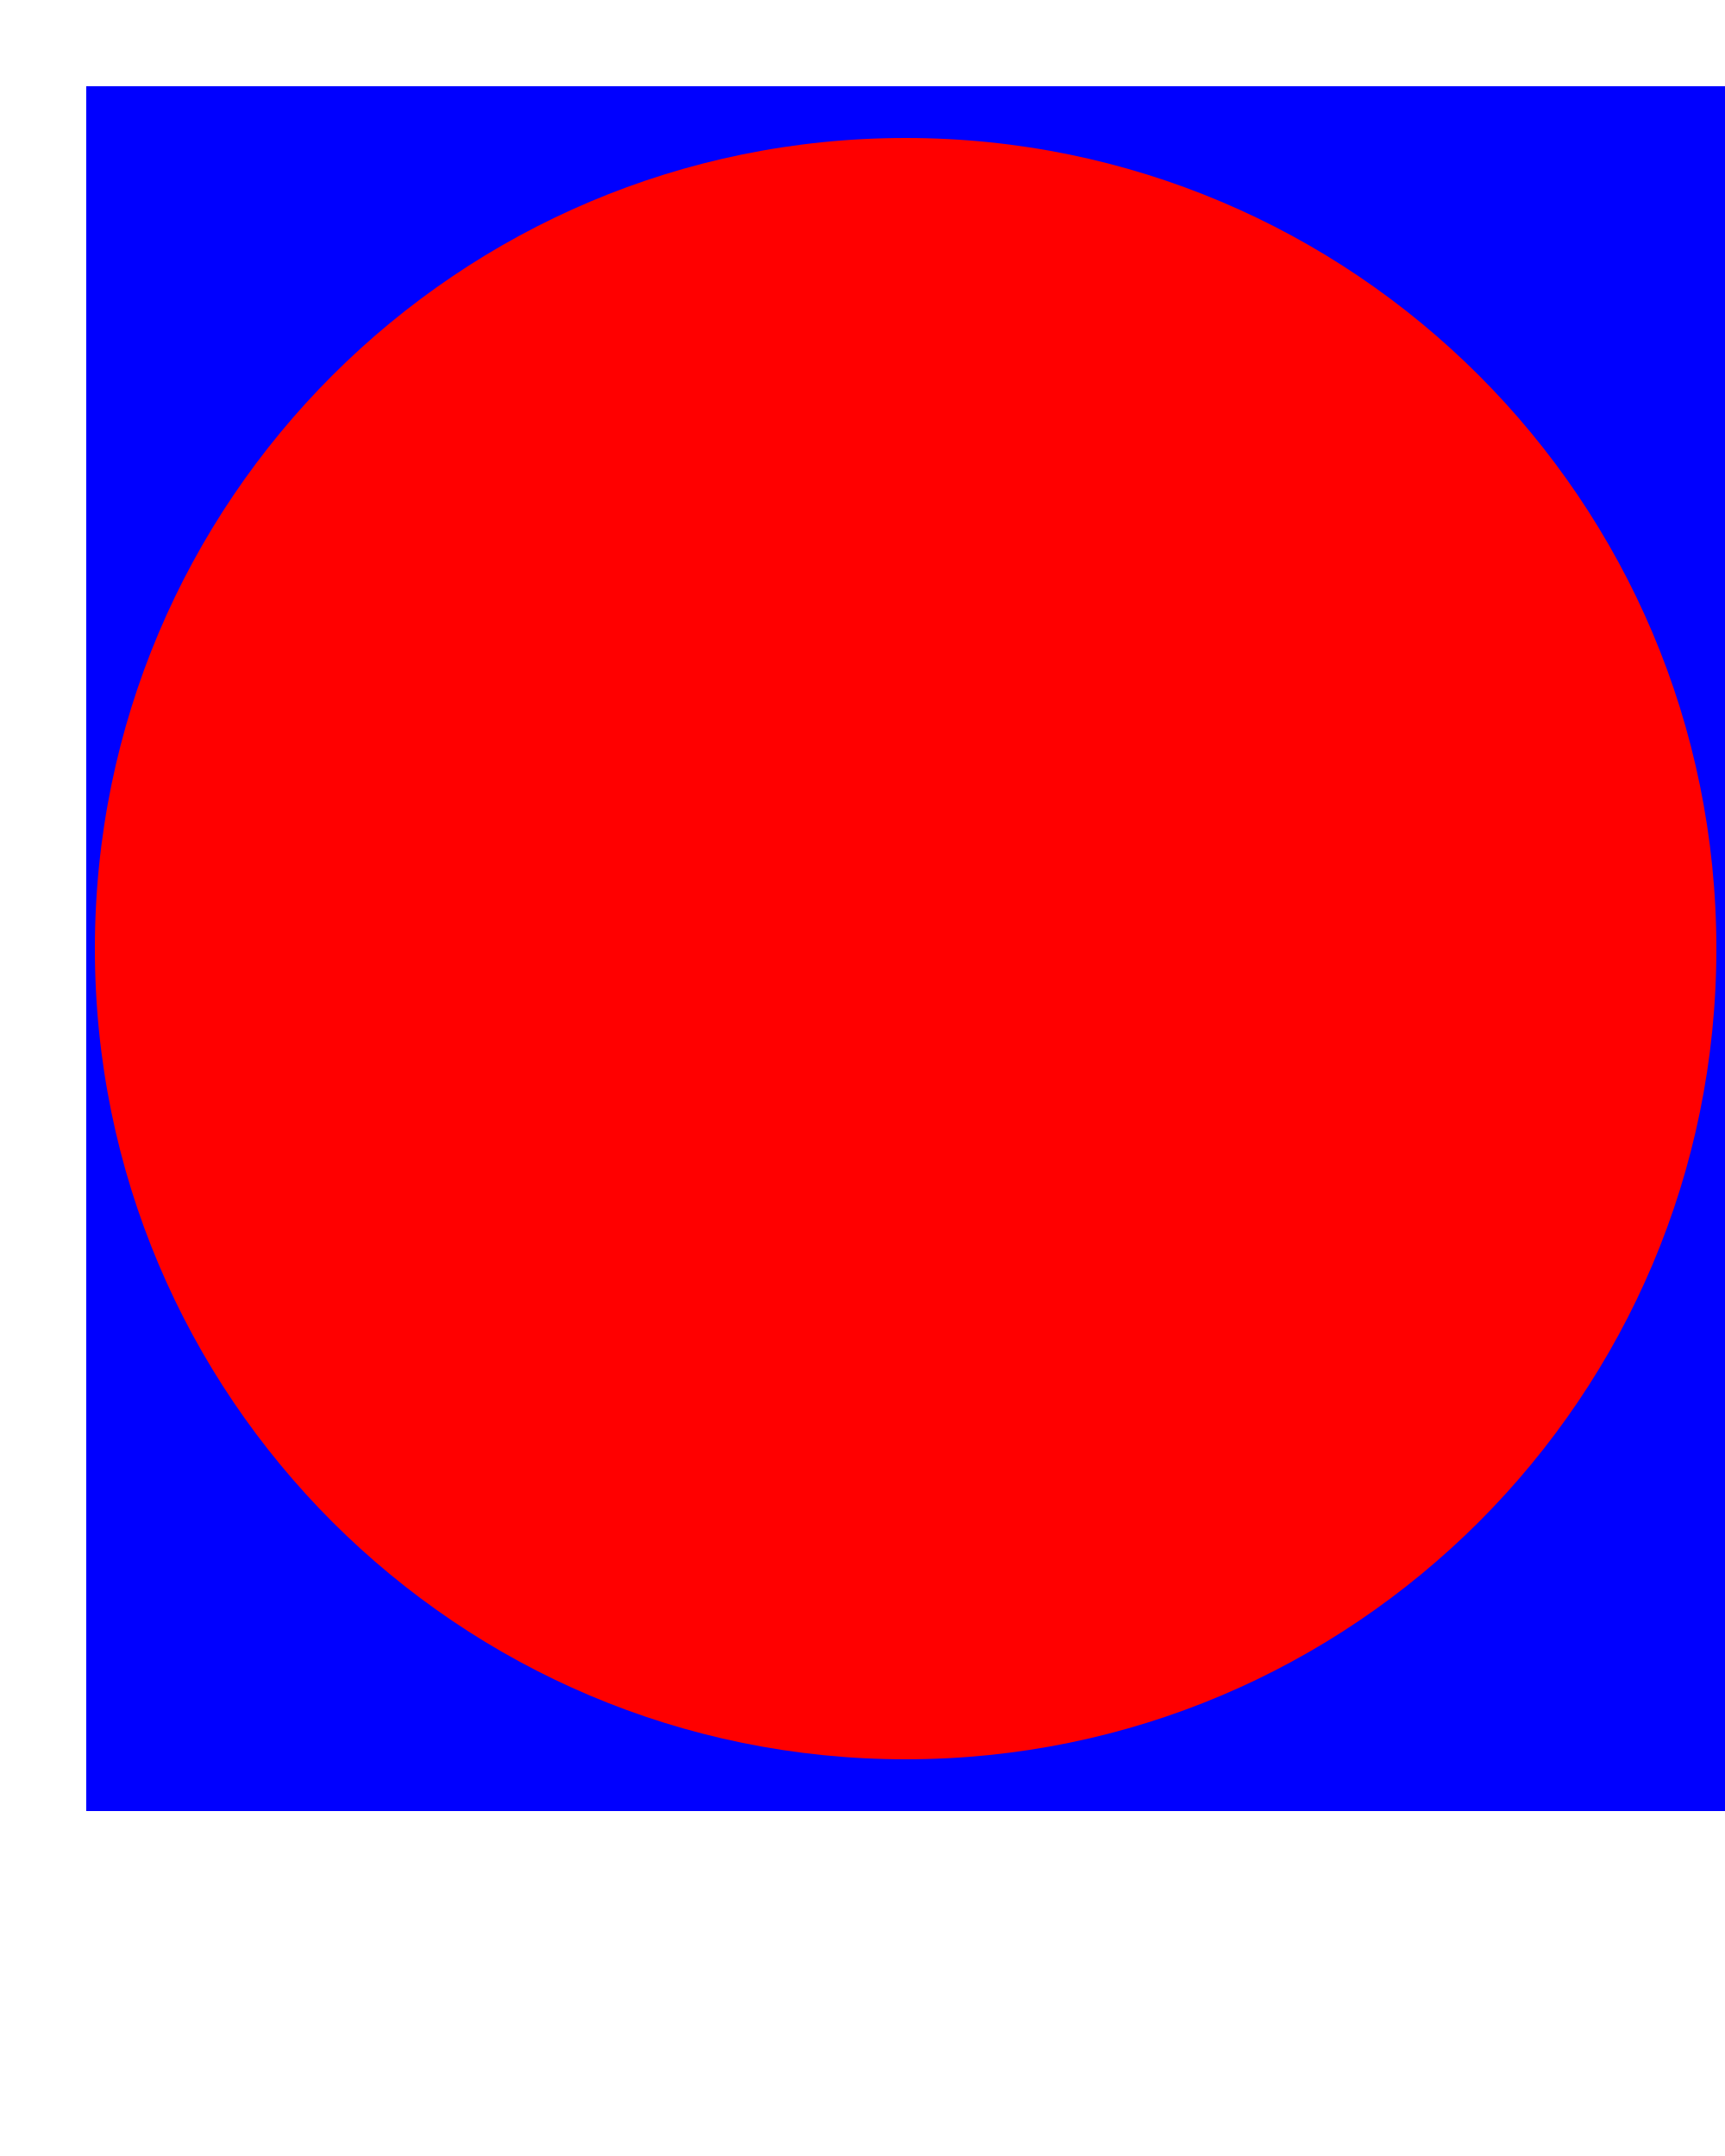
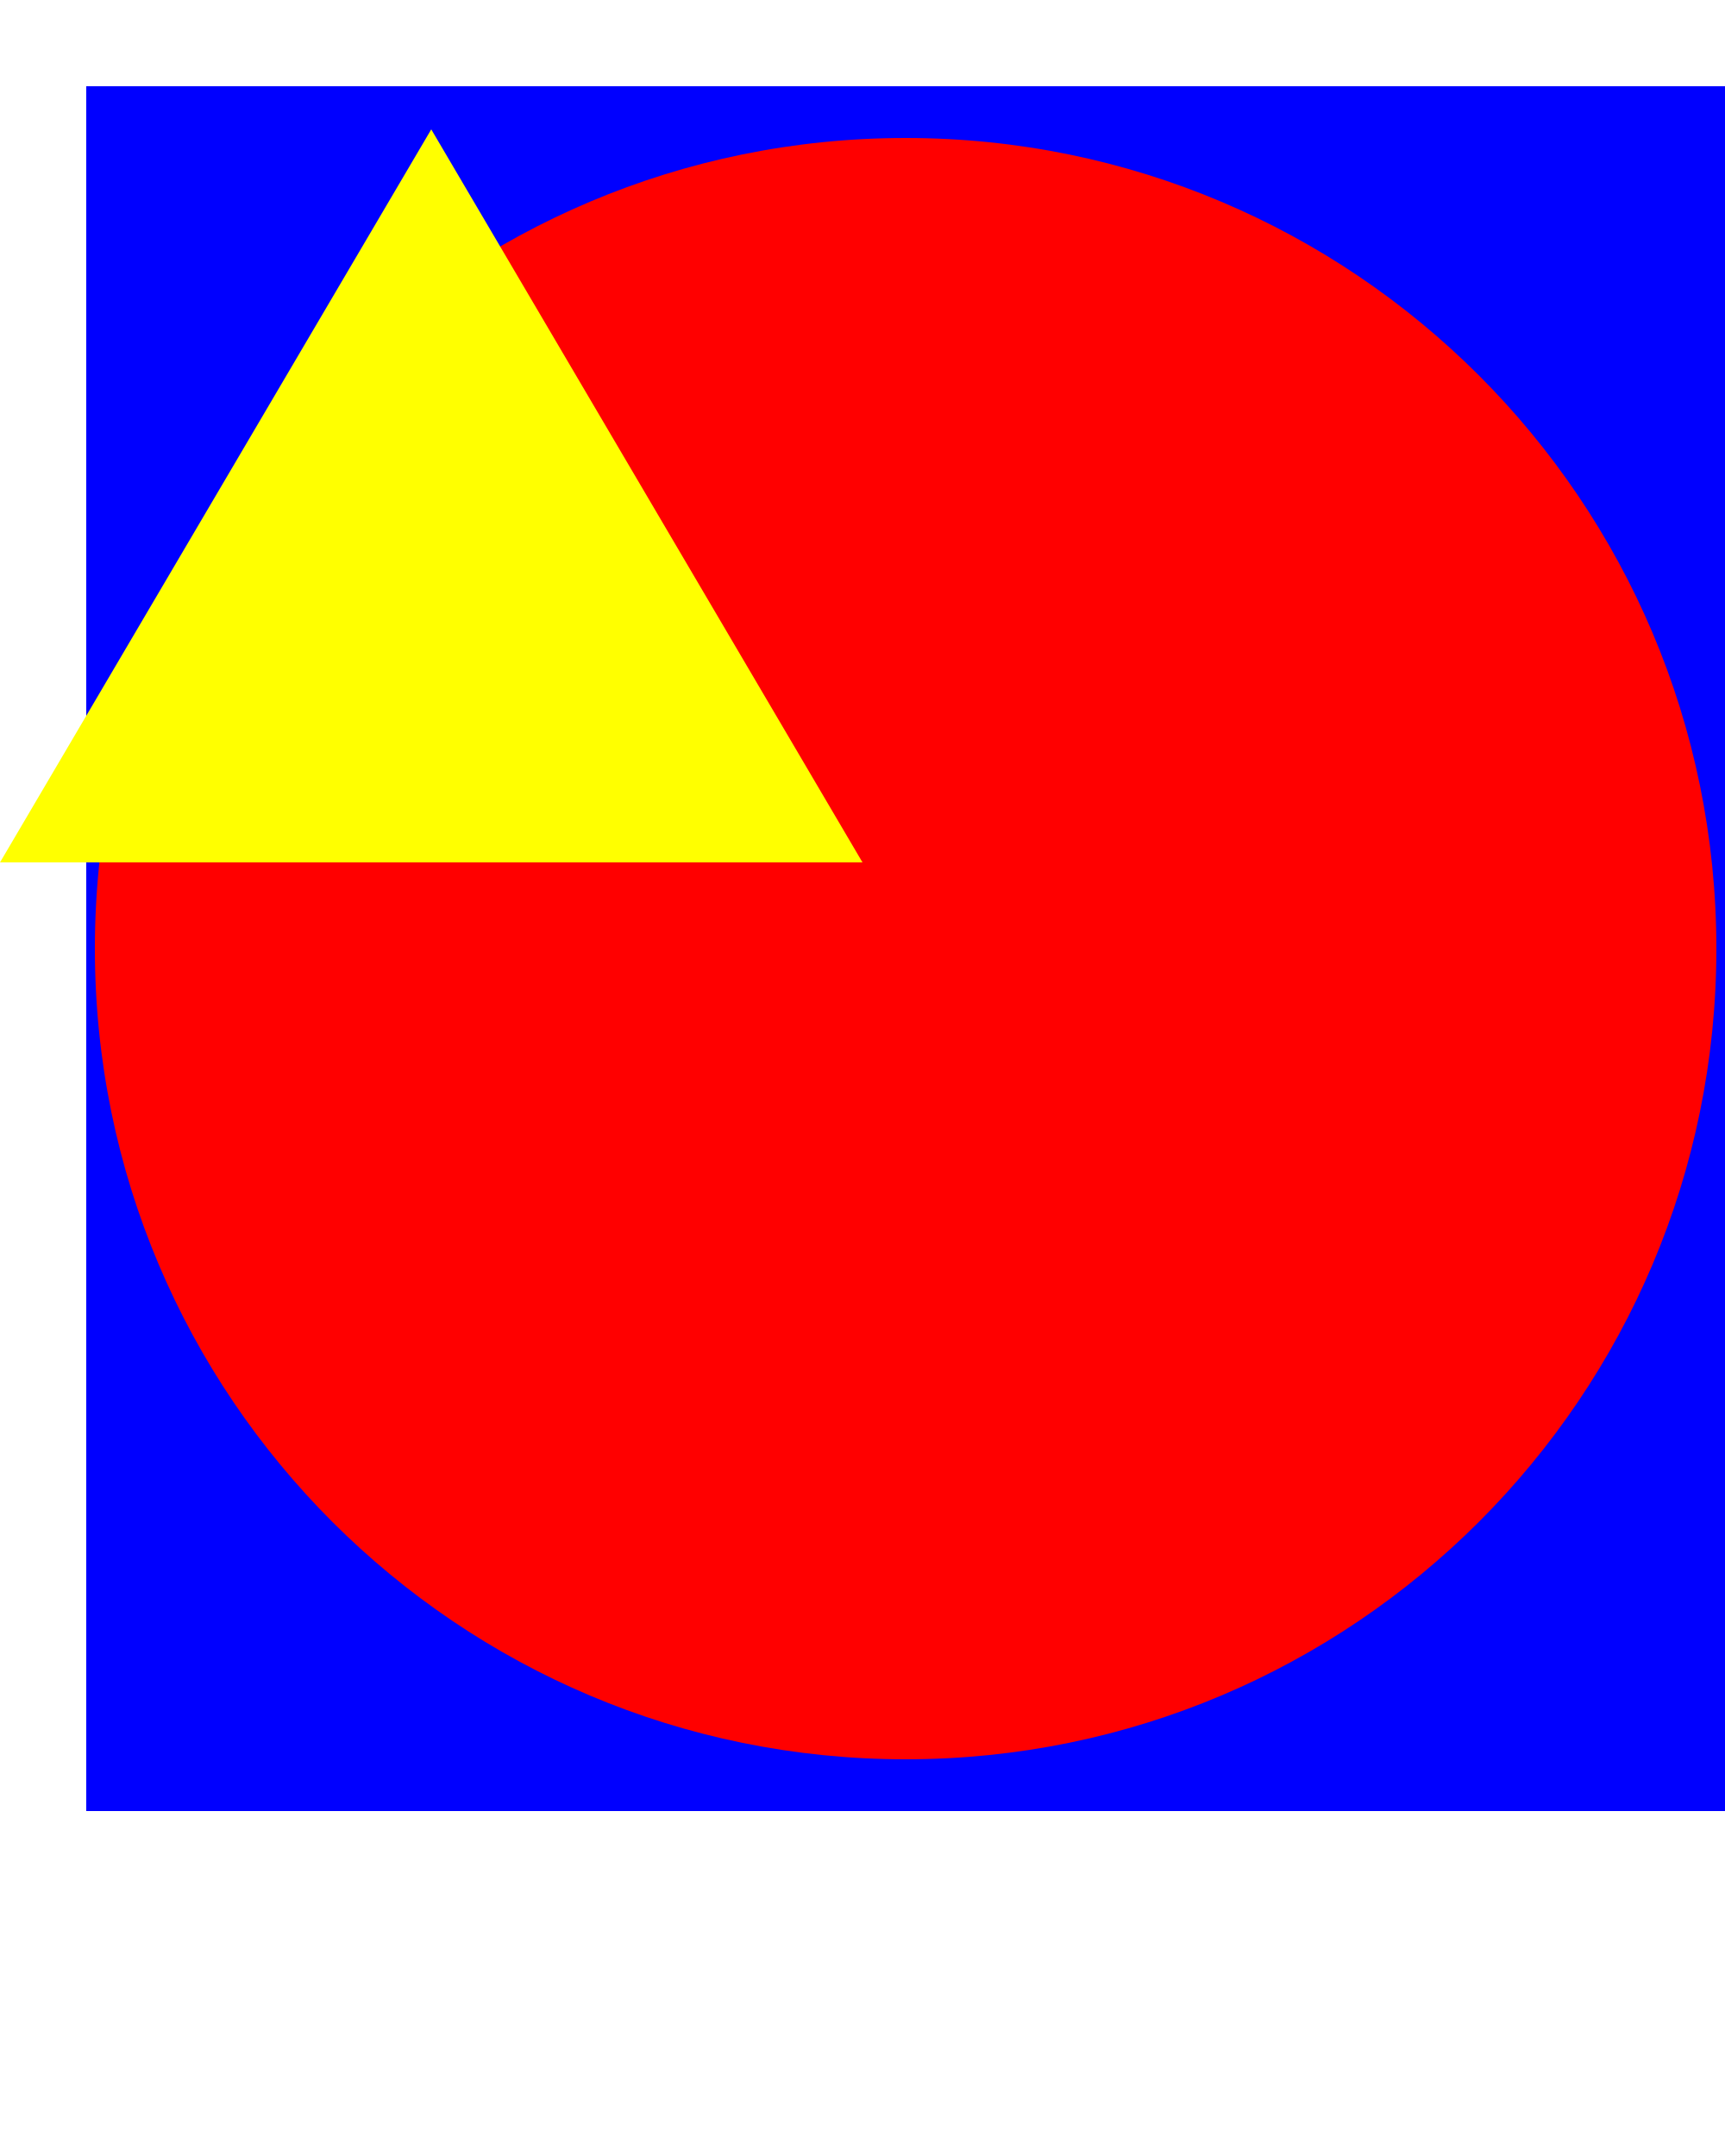
<svg xmlns="http://www.w3.org/2000/svg" width="200" height="250" version="1.1">
  <rect x="10" y="10" width="200" height="200" fill="blue" stroke-width="5" />
  <circle cx="105" cy="110" r="94" fill="red" />
+   <polygon points="50 15, 100 100, 0 100" fill="yellow" />
</svg>
